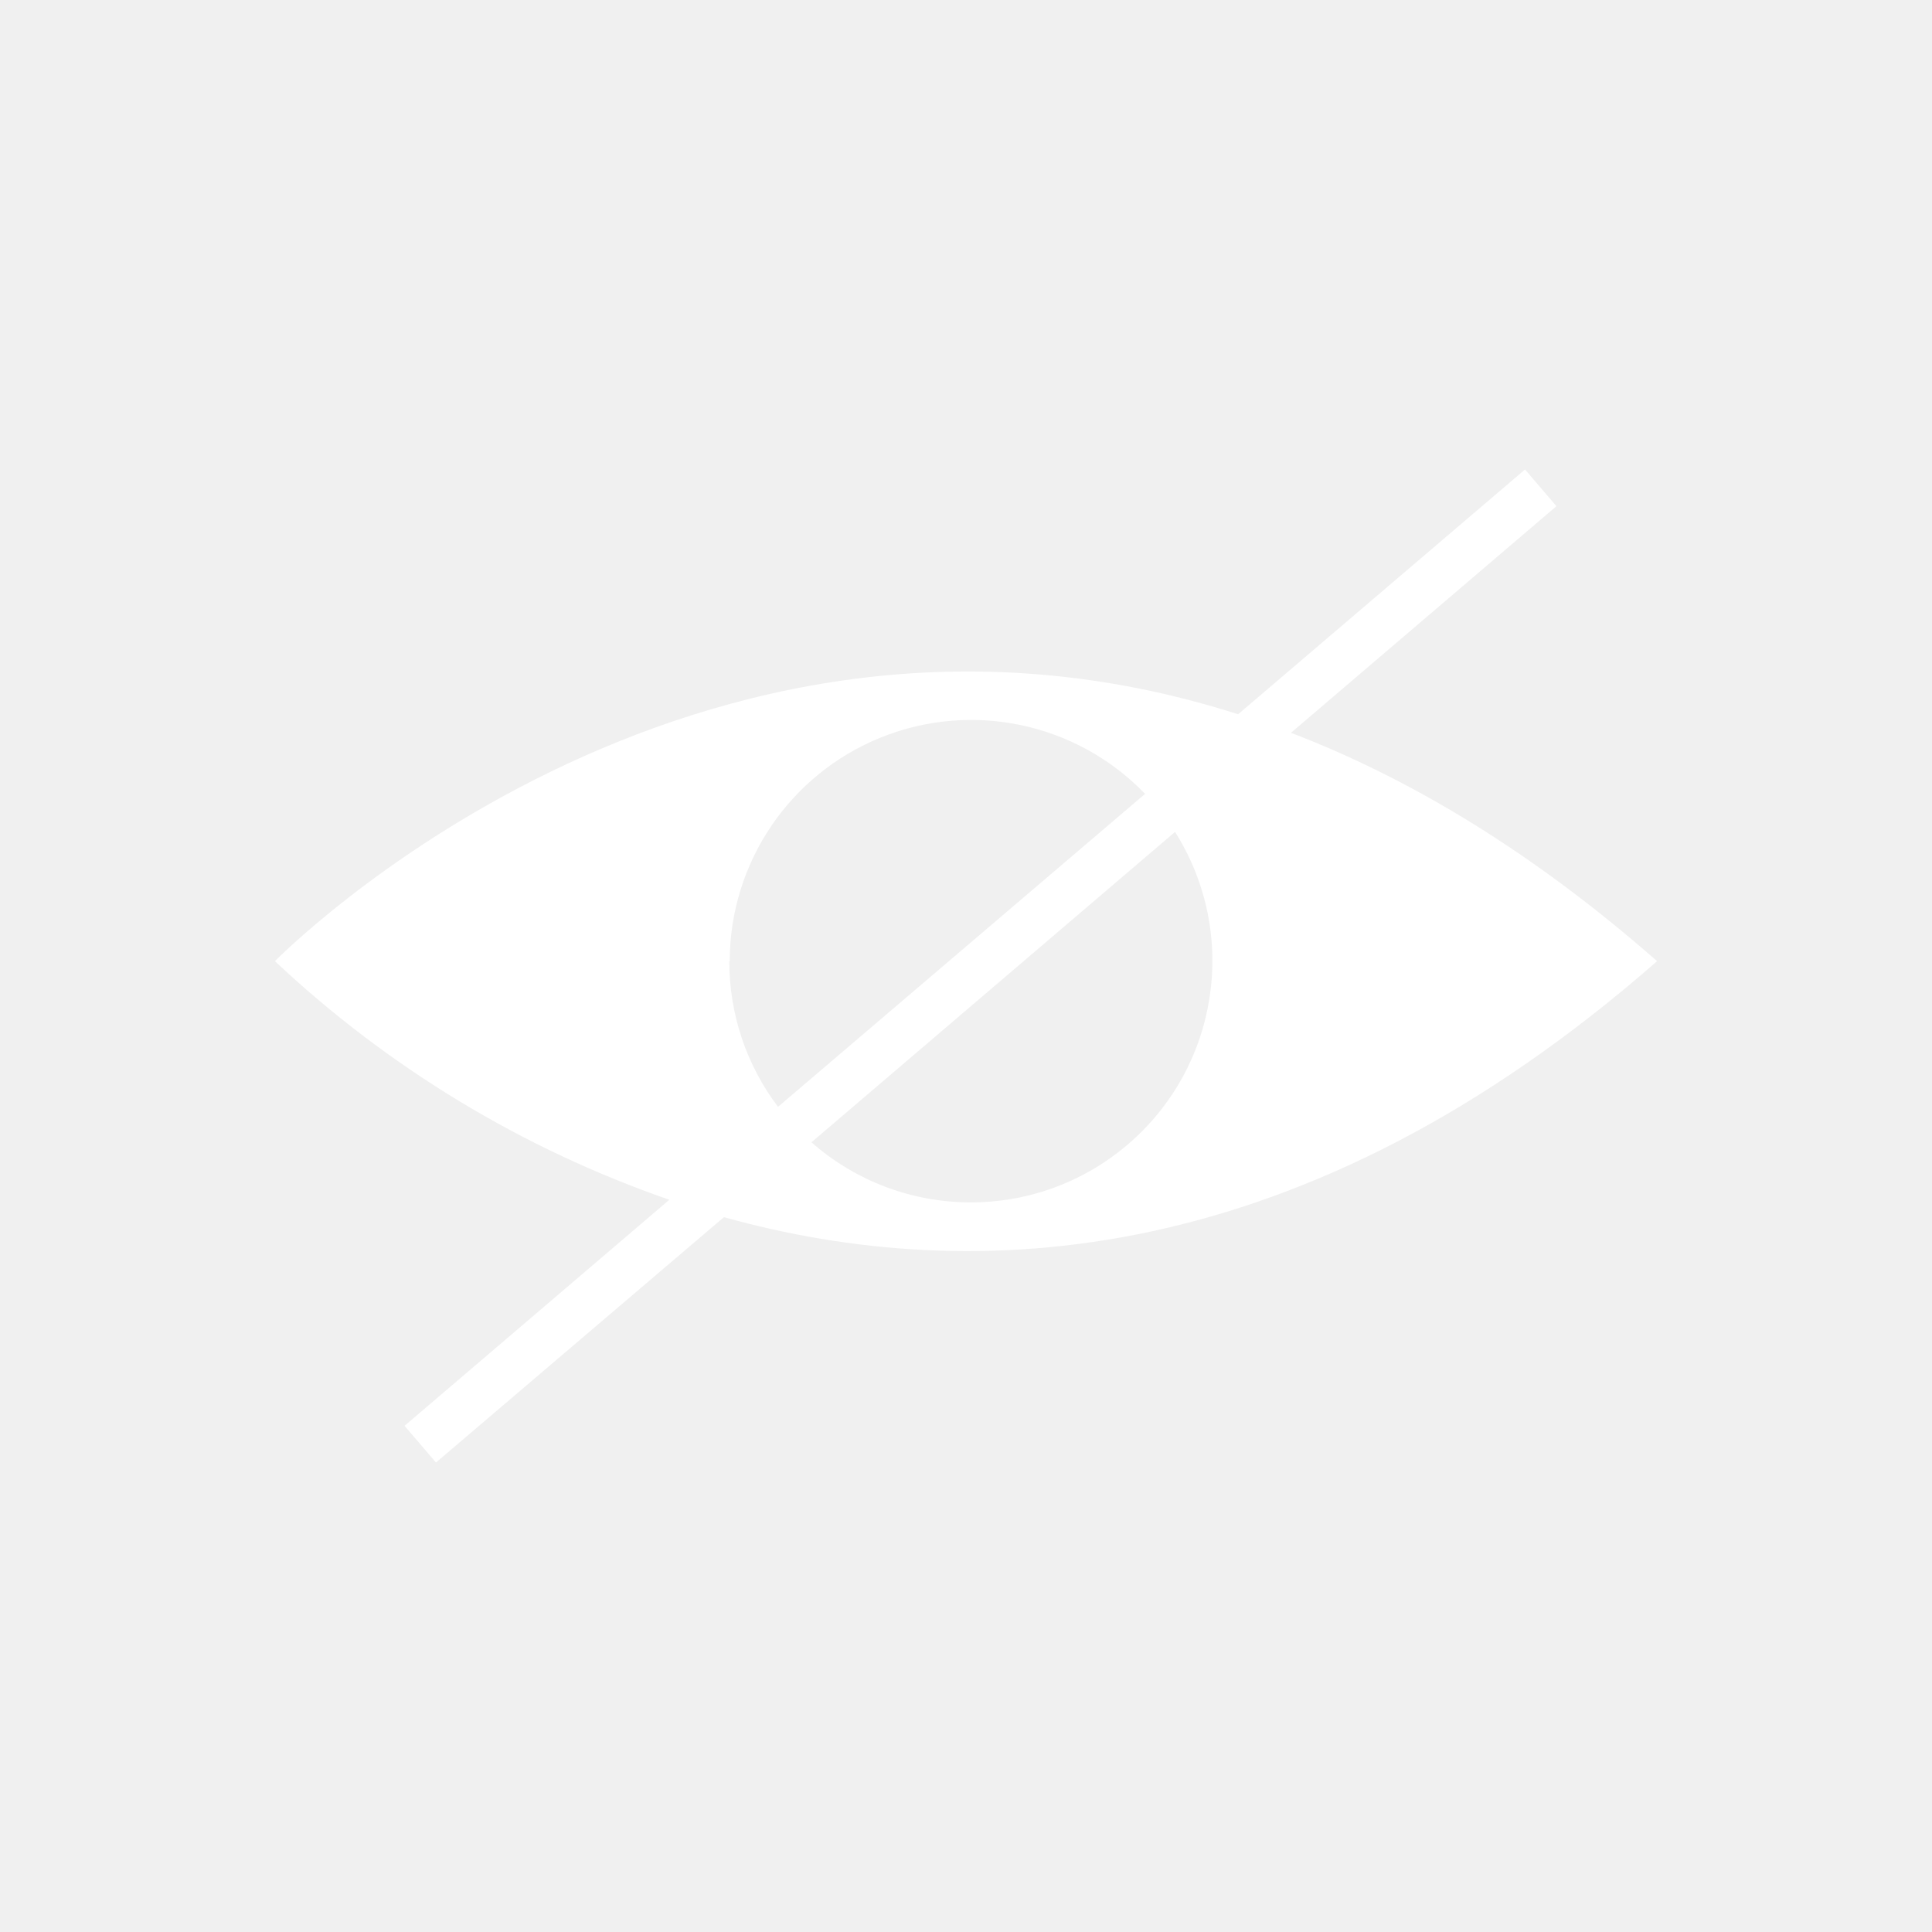
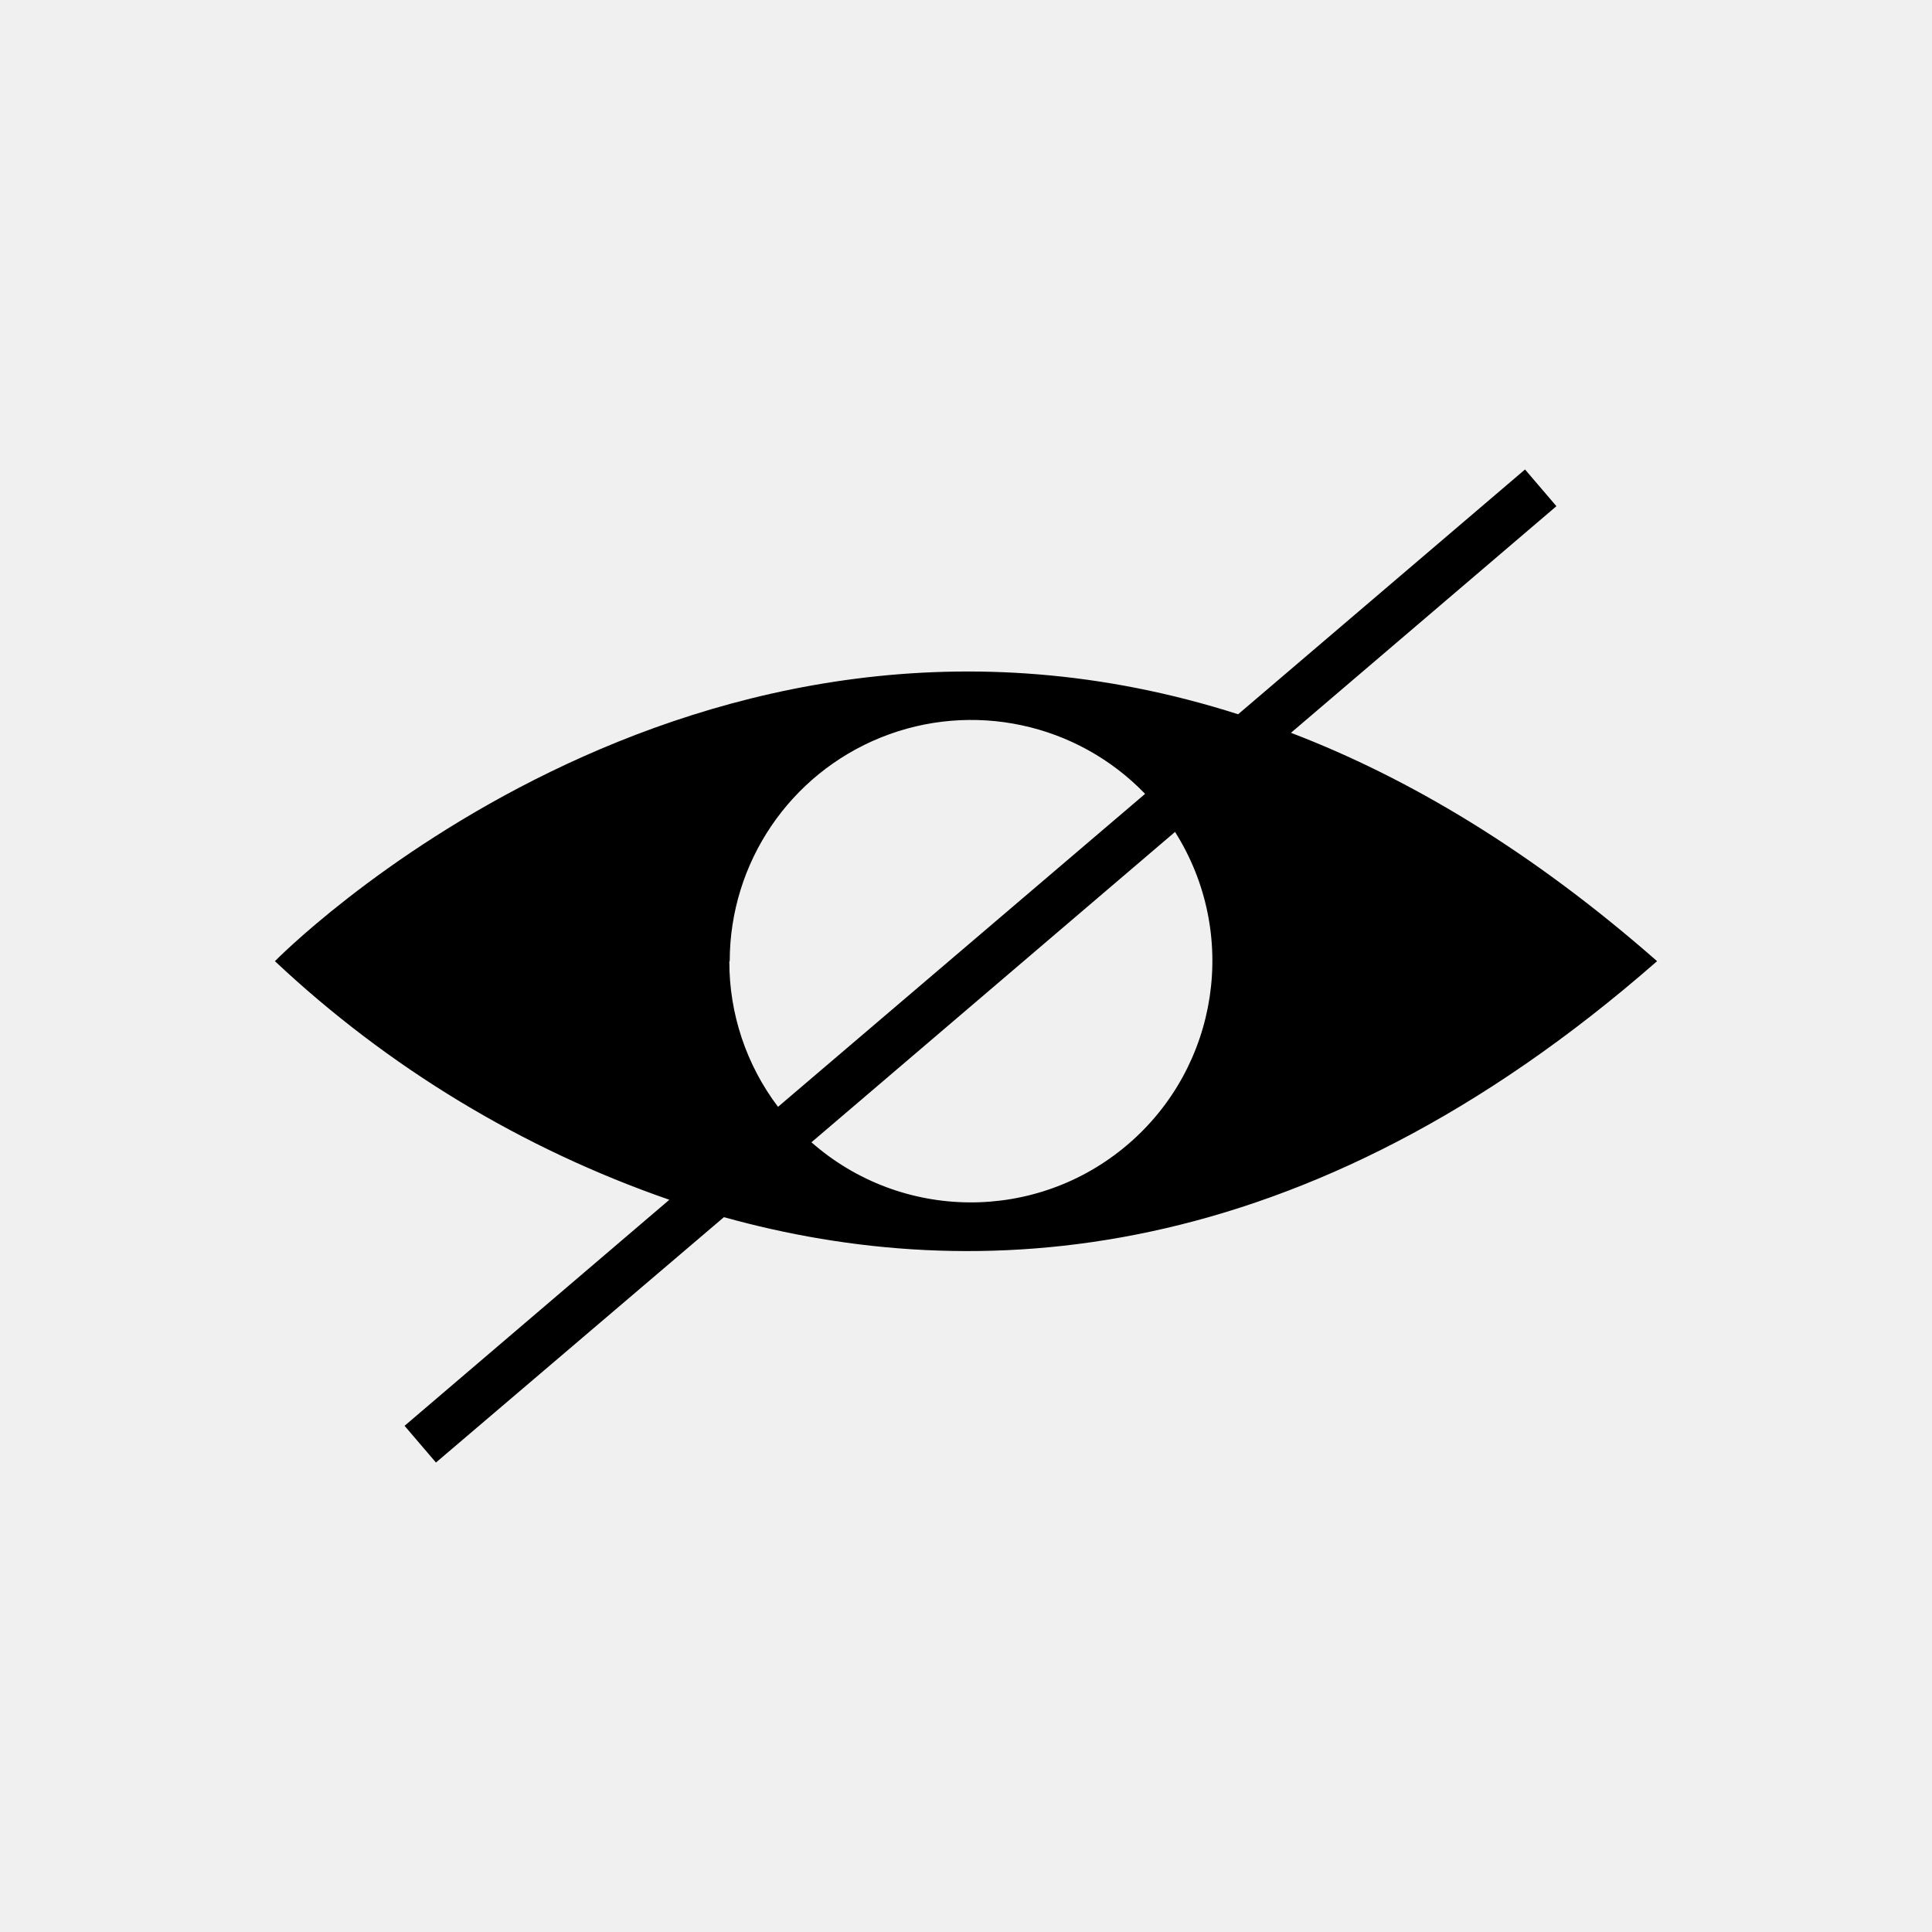
<svg xmlns="http://www.w3.org/2000/svg" viewBox="0 0 200 200">
  <defs>
-     <style>.a{fill:#fff;}</style>
+     <style>.a{fill:#000;}</style>
  </defs>
  <path class="a" d="M171.54,99.5c-13-11.42-25.76-19-37.9-23.64L161.12,52.4l-3.25-3.8-29.7,25.34C71.28,55.75,28.46,99.5,28.46,99.5a114.25,114.25,0,0,0,40.83,24.7L41.88,147.6l3.25,3.8L74.94,126C100.69,133.17,134.86,131.63,171.54,99.5Zm-96,0a25,25,0,0,1,43-17.32l-38,32.4A24.89,24.89,0,0,1,75.5,99.5ZM84,118.25l37.64-32.13A25,25,0,0,1,84,118.25Z" />
</svg>
